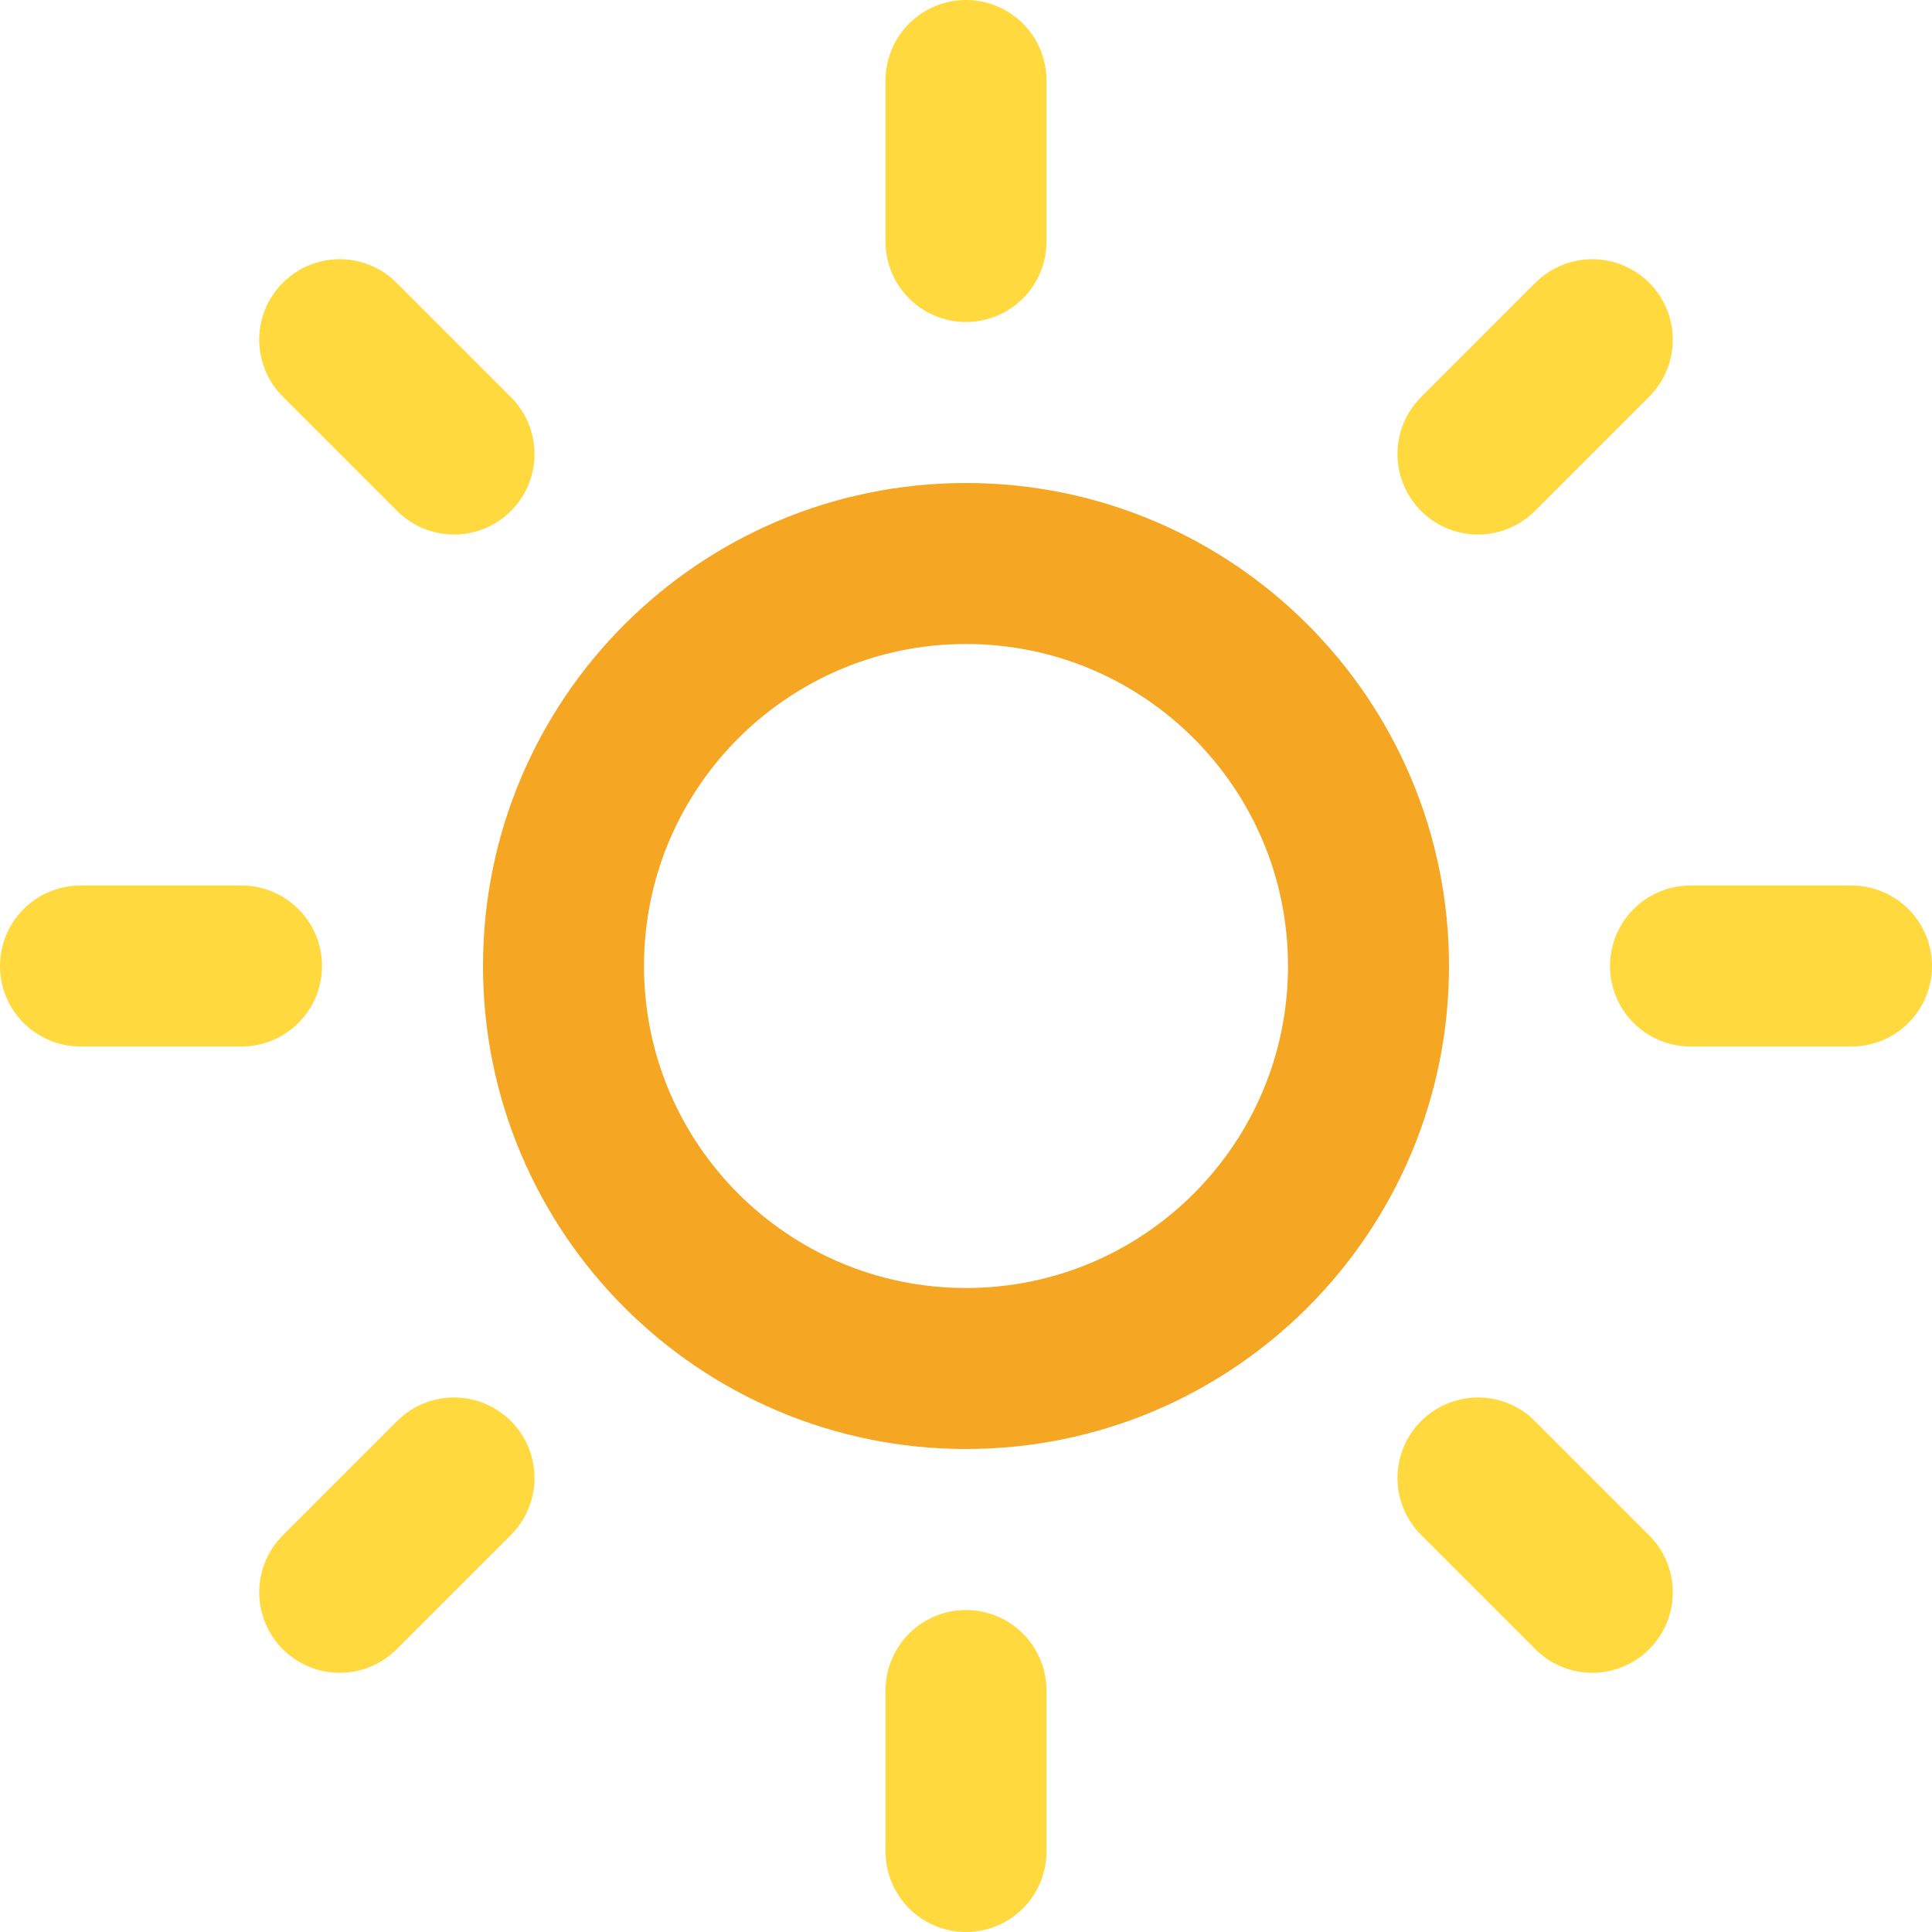
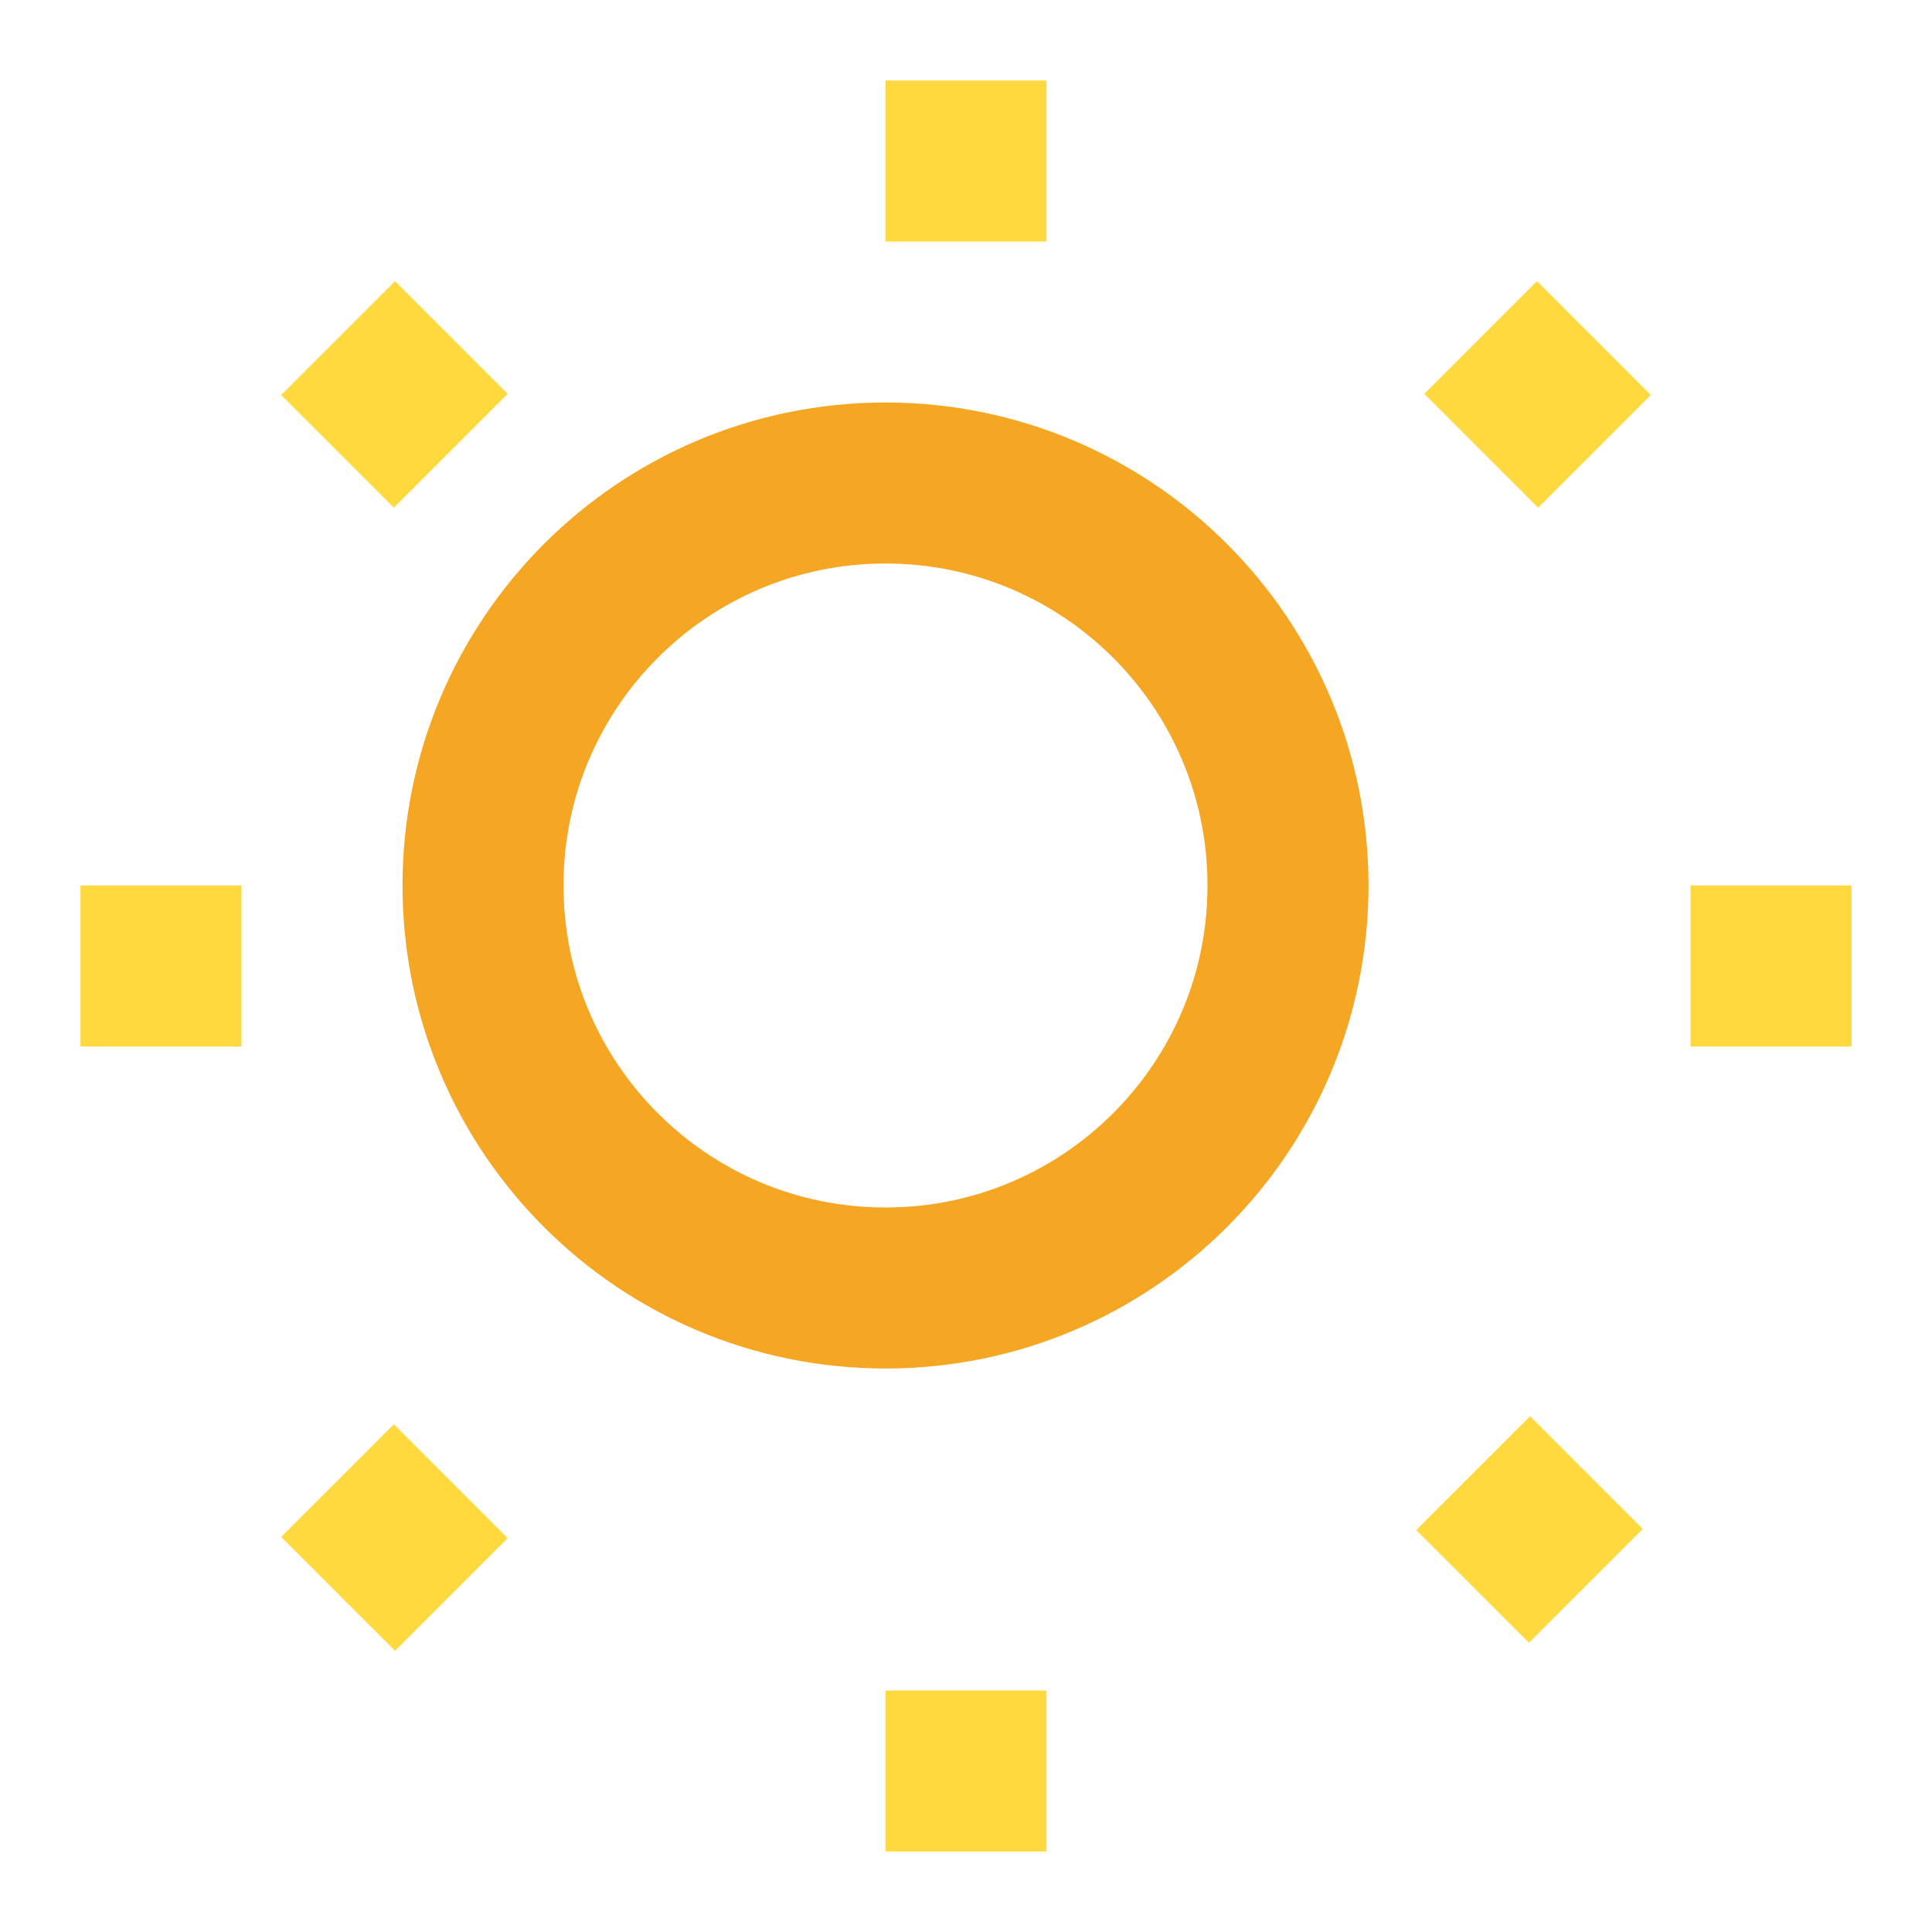
<svg xmlns="http://www.w3.org/2000/svg" width="24" height="24">
-   <g fill="none" fill-rule="evenodd">
+   <g fill="none">
    <path d="M-1140-250H226v768h-1366z" />
    <path d="M0 0h24v24H0z" />
-     <g transform="translate(1 1)" stroke-linecap="round" stroke-linejoin="round" stroke-width="2">
-       <circle stroke="#F5A623" cx="11" cy="11" r="5" />
-       <path d="M11 0v2m0 18v2M3.22 3.22l1.42 1.42m12.72 12.72l1.42 1.42M0 11h2m18 0h2M3.22 18.78l1.42-1.42M17.36 4.64l1.42-1.42" stroke="#FFD93E" />
+     <g style="stroke-linejoin:round;stroke-width:2">
+       <circle cx="11" cy="11" r="5" stroke="#F5A623" />
+       <path d="M12 1v2m0 18v2M4.2 4.2l1.4 1.4m12.7 12.7l1.4 1.4M1 12h2m18 0h2M4.2 19.8l1.4-1.4M18.4 5.6l1.4-1.4" stroke="#FFD93E" />
    </g>
  </g>
</svg>
